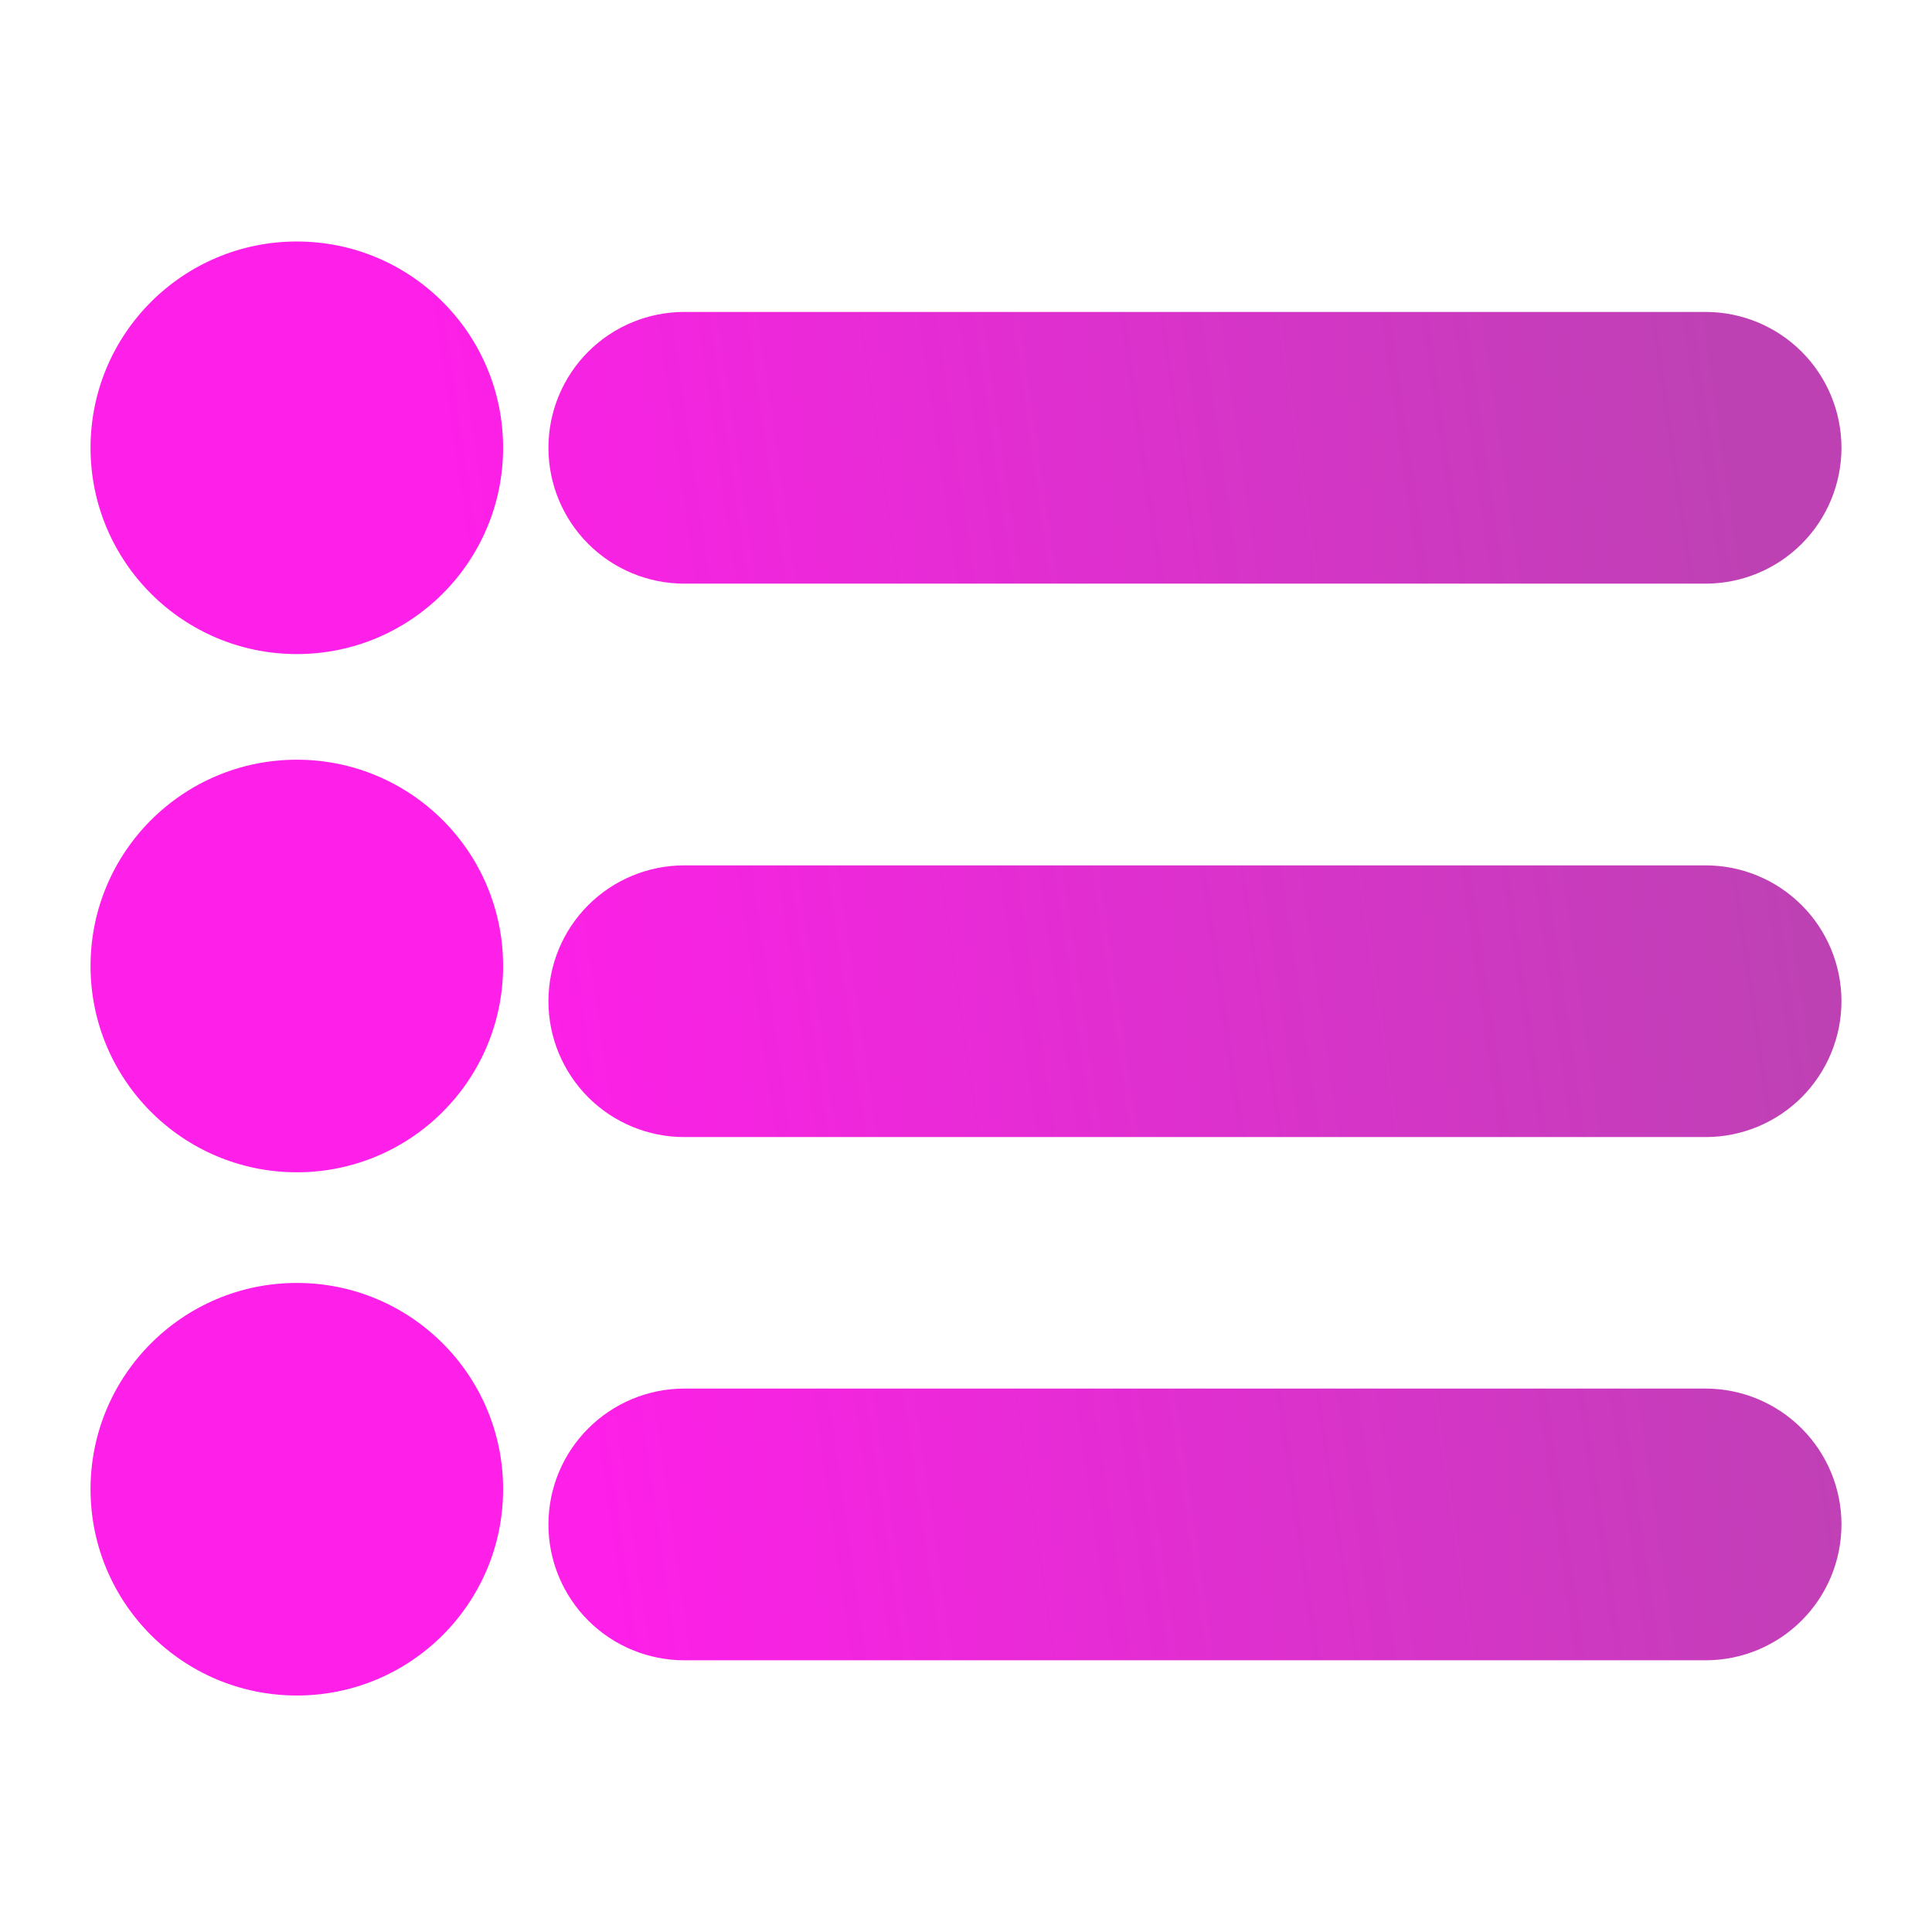
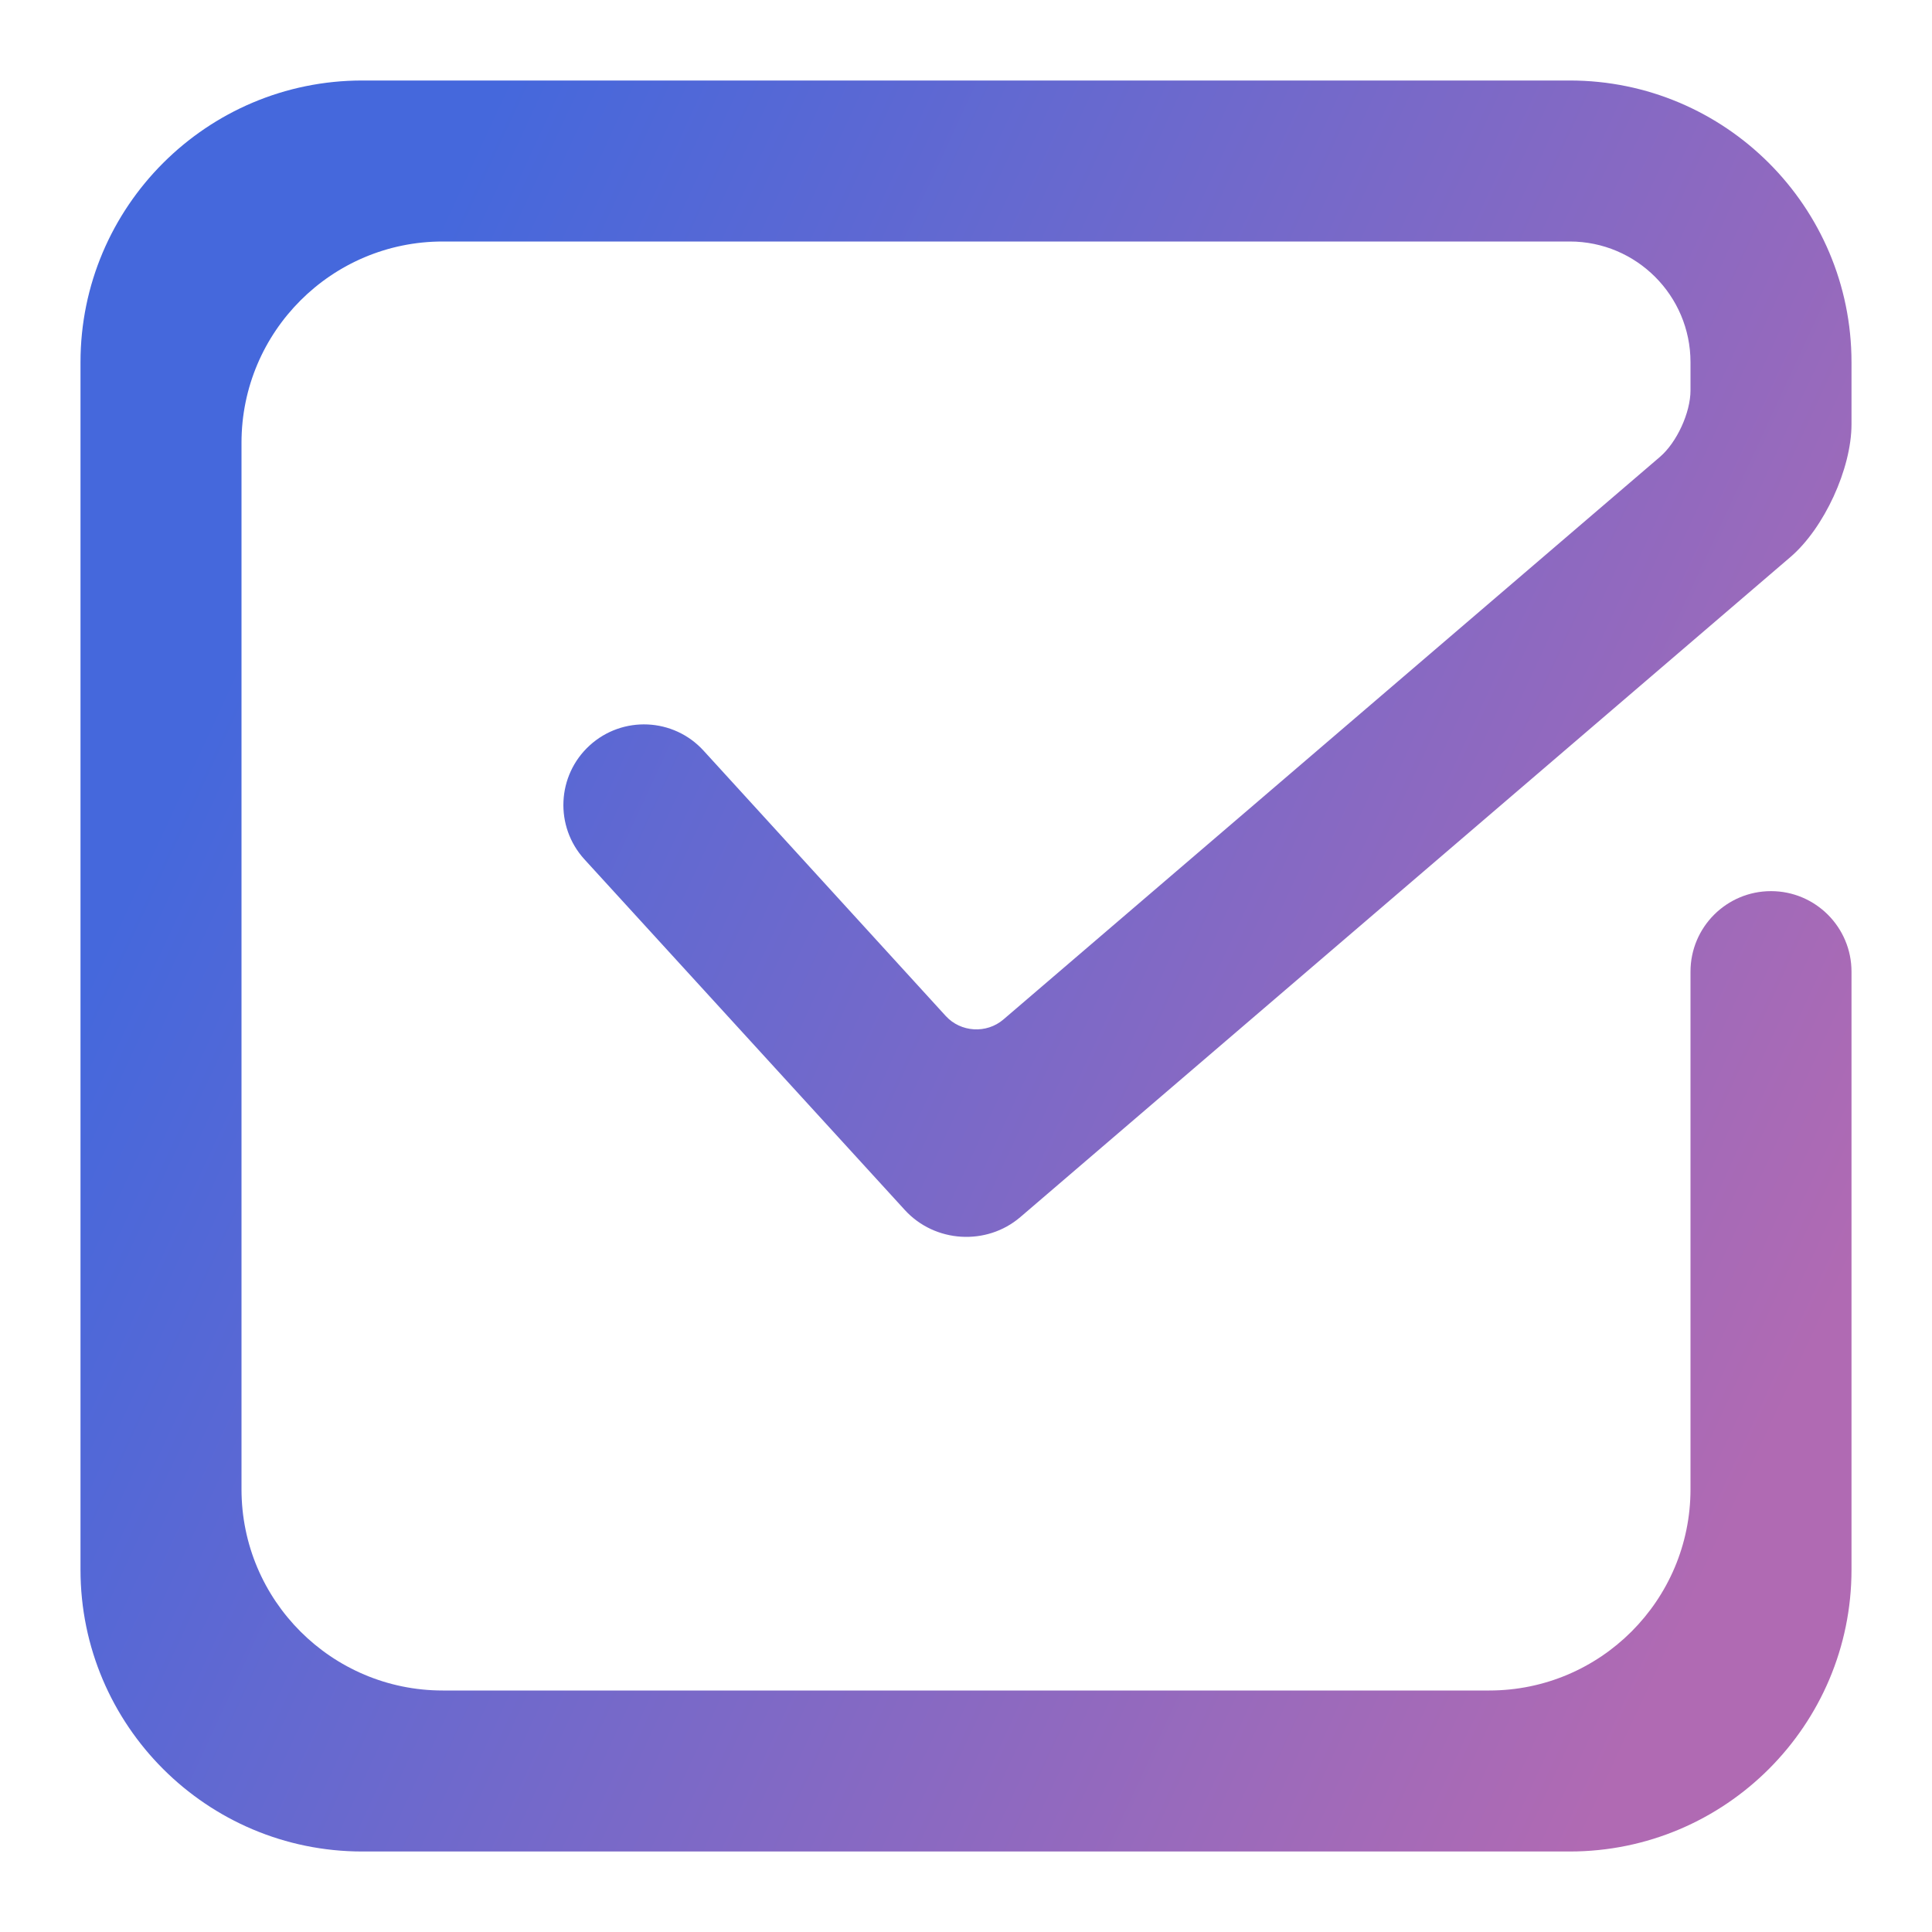
- <svg xmlns="http://www.w3.org/2000/svg" width="22" height="22" viewBox="0 0 22 22" fill="none">
-   <path fill-rule="evenodd" clip-rule="evenodd" d="M5.385 5.099C5.385 6.206 4.488 7.104 3.38 7.104C2.273 7.104 1.375 6.206 1.375 5.099C1.375 3.991 2.273 3.094 3.38 3.094C4.488 3.094 5.385 3.991 5.385 5.099ZM19.422 6.302H7.792C7.473 6.302 7.167 6.176 6.941 5.95C6.715 5.724 6.589 5.418 6.589 5.099C6.589 4.78 6.715 4.474 6.941 4.248C7.167 4.023 7.473 3.896 7.792 3.896H19.422C19.741 3.896 20.047 4.023 20.273 4.248C20.498 4.474 20.625 4.78 20.625 5.099C20.625 5.418 20.498 5.724 20.273 5.95C20.047 6.176 19.741 6.302 19.422 6.302ZM7.792 10.198H19.422C19.741 10.198 20.047 10.324 20.273 10.55C20.498 10.776 20.625 11.082 20.625 11.401C20.625 11.72 20.498 12.026 20.273 12.252C20.047 12.477 19.741 12.604 19.422 12.604H7.792C7.473 12.604 7.167 12.477 6.941 12.252C6.715 12.026 6.589 11.72 6.589 11.401C6.589 11.082 6.715 10.776 6.941 10.55C7.167 10.324 7.473 10.198 7.792 10.198ZM19.422 16.156H7.792C7.473 16.156 7.167 16.283 6.941 16.509C6.715 16.734 6.589 17.04 6.589 17.359C6.589 17.678 6.715 17.985 6.941 18.21C7.167 18.436 7.473 18.562 7.792 18.562H19.422C19.741 18.562 20.047 18.436 20.273 18.21C20.498 17.985 20.625 17.678 20.625 17.359C20.625 17.04 20.498 16.734 20.273 16.509C20.047 16.283 19.741 16.156 19.422 16.156ZM3.38 13.005C4.488 13.005 5.385 12.107 5.385 11C5.385 9.892 4.488 8.995 3.38 8.995C2.273 8.995 1.375 9.892 1.375 11C1.375 12.107 2.273 13.005 3.38 13.005ZM5.385 16.958C5.385 18.066 4.488 18.963 3.38 18.963C2.273 18.963 1.375 18.066 1.375 16.958C1.375 15.851 2.273 14.953 3.38 14.953C4.488 14.953 5.385 15.851 5.385 16.958Z" fill="url(#paint0_linear_451_2288)" />
-   <path d="M3.38 7.448C4.678 7.448 5.729 6.396 5.729 5.099H5.042C5.042 6.017 4.298 6.76 3.38 6.76V7.448ZM1.031 5.099C1.031 6.396 2.083 7.448 3.38 7.448V6.76C2.463 6.76 1.719 6.017 1.719 5.099H1.031ZM3.38 2.75C2.083 2.75 1.031 3.802 1.031 5.099H1.719C1.719 4.181 2.463 3.438 3.38 3.438V2.75ZM5.729 5.099C5.729 3.802 4.678 2.75 3.38 2.75V3.438C4.298 3.438 5.042 4.181 5.042 5.099H5.729ZM7.792 6.646H19.422V5.959H7.792V6.646ZM6.698 6.193C6.988 6.483 7.382 6.646 7.792 6.646V5.959C7.564 5.959 7.345 5.868 7.184 5.707L6.698 6.193ZM6.245 5.099C6.245 5.509 6.408 5.903 6.698 6.193L7.184 5.707C7.023 5.546 6.932 5.327 6.932 5.099H6.245ZM6.698 4.005C6.408 4.295 6.245 4.689 6.245 5.099H6.932C6.932 4.871 7.023 4.653 7.184 4.492L6.698 4.005ZM7.792 3.552C7.382 3.552 6.988 3.715 6.698 4.005L7.184 4.492C7.345 4.33 7.564 4.24 7.792 4.24V3.552ZM19.422 3.552H7.792V4.24H19.422V3.552ZM20.516 4.005C20.226 3.715 19.832 3.552 19.422 3.552V4.24C19.65 4.24 19.869 4.33 20.03 4.492L20.516 4.005ZM20.969 5.099C20.969 4.689 20.806 4.295 20.516 4.005L20.03 4.492C20.191 4.653 20.281 4.871 20.281 5.099H20.969ZM20.516 6.193C20.806 5.903 20.969 5.509 20.969 5.099H20.281C20.281 5.327 20.191 5.546 20.03 5.707L20.516 6.193ZM19.422 6.646C19.832 6.646 20.226 6.483 20.516 6.193L20.03 5.707C19.869 5.868 19.65 5.959 19.422 5.959V6.646ZM19.422 9.854H7.792V10.541H19.422V9.854ZM20.516 10.307C20.226 10.017 19.832 9.854 19.422 9.854V10.541C19.65 10.541 19.869 10.632 20.03 10.793L20.516 10.307ZM20.969 11.401C20.969 10.991 20.806 10.597 20.516 10.307L20.03 10.793C20.191 10.954 20.281 11.173 20.281 11.401H20.969ZM20.516 12.495C20.806 12.204 20.969 11.811 20.969 11.401H20.281C20.281 11.629 20.191 11.847 20.03 12.008L20.516 12.495ZM19.422 12.948C19.832 12.948 20.226 12.785 20.516 12.495L20.03 12.008C19.869 12.17 19.65 12.26 19.422 12.26V12.948ZM7.792 12.948H19.422V12.26H7.792V12.948ZM6.698 12.495C6.988 12.785 7.382 12.948 7.792 12.948V12.26C7.564 12.26 7.345 12.17 7.184 12.008L6.698 12.495ZM6.245 11.401C6.245 11.811 6.408 12.204 6.698 12.495L7.184 12.008C7.023 11.847 6.932 11.629 6.932 11.401H6.245ZM6.698 10.307C6.408 10.597 6.245 10.991 6.245 11.401H6.932C6.932 11.173 7.023 10.954 7.184 10.793L6.698 10.307ZM7.792 9.854C7.382 9.854 6.988 10.017 6.698 10.307L7.184 10.793C7.345 10.632 7.564 10.541 7.792 10.541V9.854ZM7.792 16.5H19.422V15.812H7.792V16.5ZM7.184 16.752C7.345 16.59 7.564 16.5 7.792 16.5V15.812C7.382 15.812 6.988 15.976 6.698 16.266L7.184 16.752ZM6.932 17.359C6.932 17.131 7.023 16.913 7.184 16.752L6.698 16.266C6.408 16.556 6.245 16.949 6.245 17.359H6.932ZM7.184 17.967C7.023 17.806 6.932 17.587 6.932 17.359H6.245C6.245 17.77 6.408 18.163 6.698 18.453L7.184 17.967ZM7.792 18.219C7.564 18.219 7.345 18.128 7.184 17.967L6.698 18.453C6.988 18.743 7.382 18.906 7.792 18.906V18.219ZM19.422 18.219H7.792V18.906H19.422V18.219ZM20.03 17.967C19.868 18.128 19.65 18.219 19.422 18.219V18.906C19.832 18.906 20.226 18.743 20.516 18.453L20.03 17.967ZM20.281 17.359C20.281 17.587 20.191 17.806 20.03 17.967L20.516 18.453C20.806 18.163 20.969 17.77 20.969 17.359H20.281ZM20.03 16.752C20.191 16.913 20.281 17.131 20.281 17.359H20.969C20.969 16.949 20.806 16.556 20.516 16.266L20.03 16.752ZM19.422 16.5C19.65 16.5 19.868 16.59 20.03 16.752L20.516 16.266C20.226 15.976 19.832 15.812 19.422 15.812V16.5ZM5.042 11C5.042 11.917 4.298 12.661 3.38 12.661V13.349C4.678 13.349 5.729 12.297 5.729 11H5.042ZM3.38 9.338C4.298 9.338 5.042 10.082 5.042 11H5.729C5.729 9.702 4.678 8.651 3.38 8.651V9.338ZM1.719 11C1.719 10.082 2.463 9.338 3.38 9.338V8.651C2.083 8.651 1.031 9.702 1.031 11H1.719ZM3.38 12.661C2.463 12.661 1.719 11.917 1.719 11H1.031C1.031 12.297 2.083 13.349 3.38 13.349V12.661ZM3.38 19.307C4.678 19.307 5.729 18.256 5.729 16.958H5.042C5.042 17.876 4.298 18.62 3.38 18.62V19.307ZM1.031 16.958C1.031 18.256 2.083 19.307 3.38 19.307V18.62C2.463 18.62 1.719 17.876 1.719 16.958H1.031ZM3.38 14.609C2.083 14.609 1.031 15.661 1.031 16.958H1.719C1.719 16.041 2.463 15.297 3.38 15.297V14.609ZM5.729 16.958C5.729 15.661 4.678 14.609 3.38 14.609V15.297C4.298 15.297 5.042 16.041 5.042 16.958H5.729Z" fill="url(#paint1_linear_451_2288)" />
-   <defs>
-     <linearGradient id="paint0_linear_451_2288" x1="20.625" y1="11.331" x2="6.269" y2="13.412" gradientUnits="userSpaceOnUse">
-       <stop stop-color="#BE41B4" />
-       <stop offset="1" stop-color="#FE1FE8" />
-     </linearGradient>
-     <linearGradient id="paint1_linear_451_2288" x1="20.625" y1="11.331" x2="6.269" y2="13.412" gradientUnits="userSpaceOnUse">
-       <stop stop-color="#BE41B4" />
-       <stop offset="1" stop-color="#FE1FE8" />
-     </linearGradient>
-   </defs>
+ <svg xmlns="http://www.w3.org/2000/svg" style="isolation:isolate" viewBox="0 0 48 48" width="48px" height="48px">
+   <linearGradient id="_lgradient_2" x1="0" y1="0.5" x2="0.907" y2="0.92" gradientTransform="matrix(44,0,0,44,2,2)" gradientUnits="userSpaceOnUse">
+     <stop offset="0%" stop-opacity="1" style="stop-color:rgb(69,104,220)" />
+     <stop offset="98.696%" stop-opacity="1" style="stop-color:rgb(176,106,179)" />
+   </linearGradient>
+   <path d=" M 42 24.14 L 42 24.14 C 42 23.036 42.896 22.14 44 22.14 L 44 22.14 C 45.104 22.14 46 23.036 46 24.14 L 46 24.14 L 46 39 C 46 42.863 42.863 46 39 46 L 9 46 C 5.137 46 2 42.863 2 39 L 2 9 C 2 5.137 5.137 2 9 2 L 39 2 C 42.863 2 46 5.137 46 9 L 46 10.54 C 46 11.644 45.32 13.123 44.481 13.841 L 25.349 30.239 C 24.51 30.957 23.226 30.878 22.481 30.063 L 14.52 21.35 L 14.52 21.35 C 13.775 20.533 13.833 19.265 14.65 18.52 L 14.65 18.52 C 15.467 17.775 16.735 17.833 17.48 18.65 L 17.48 18.65 L 23.496 25.241 C 23.868 25.649 24.51 25.688 24.929 25.329 L 41.241 11.351 C 41.66 10.992 42 10.252 42 9.7 L 42 9 C 42 7.344 40.656 6 39 6 L 11 6 C 8.24 6 6 8.24 6 11 L 6 37 C 6 39.76 8.24 42 11 42 L 37 42 C 39.76 42 42 39.76 42 37 L 42 24.14 Z " fill="url(#_lgradient_2)" />
</svg>
